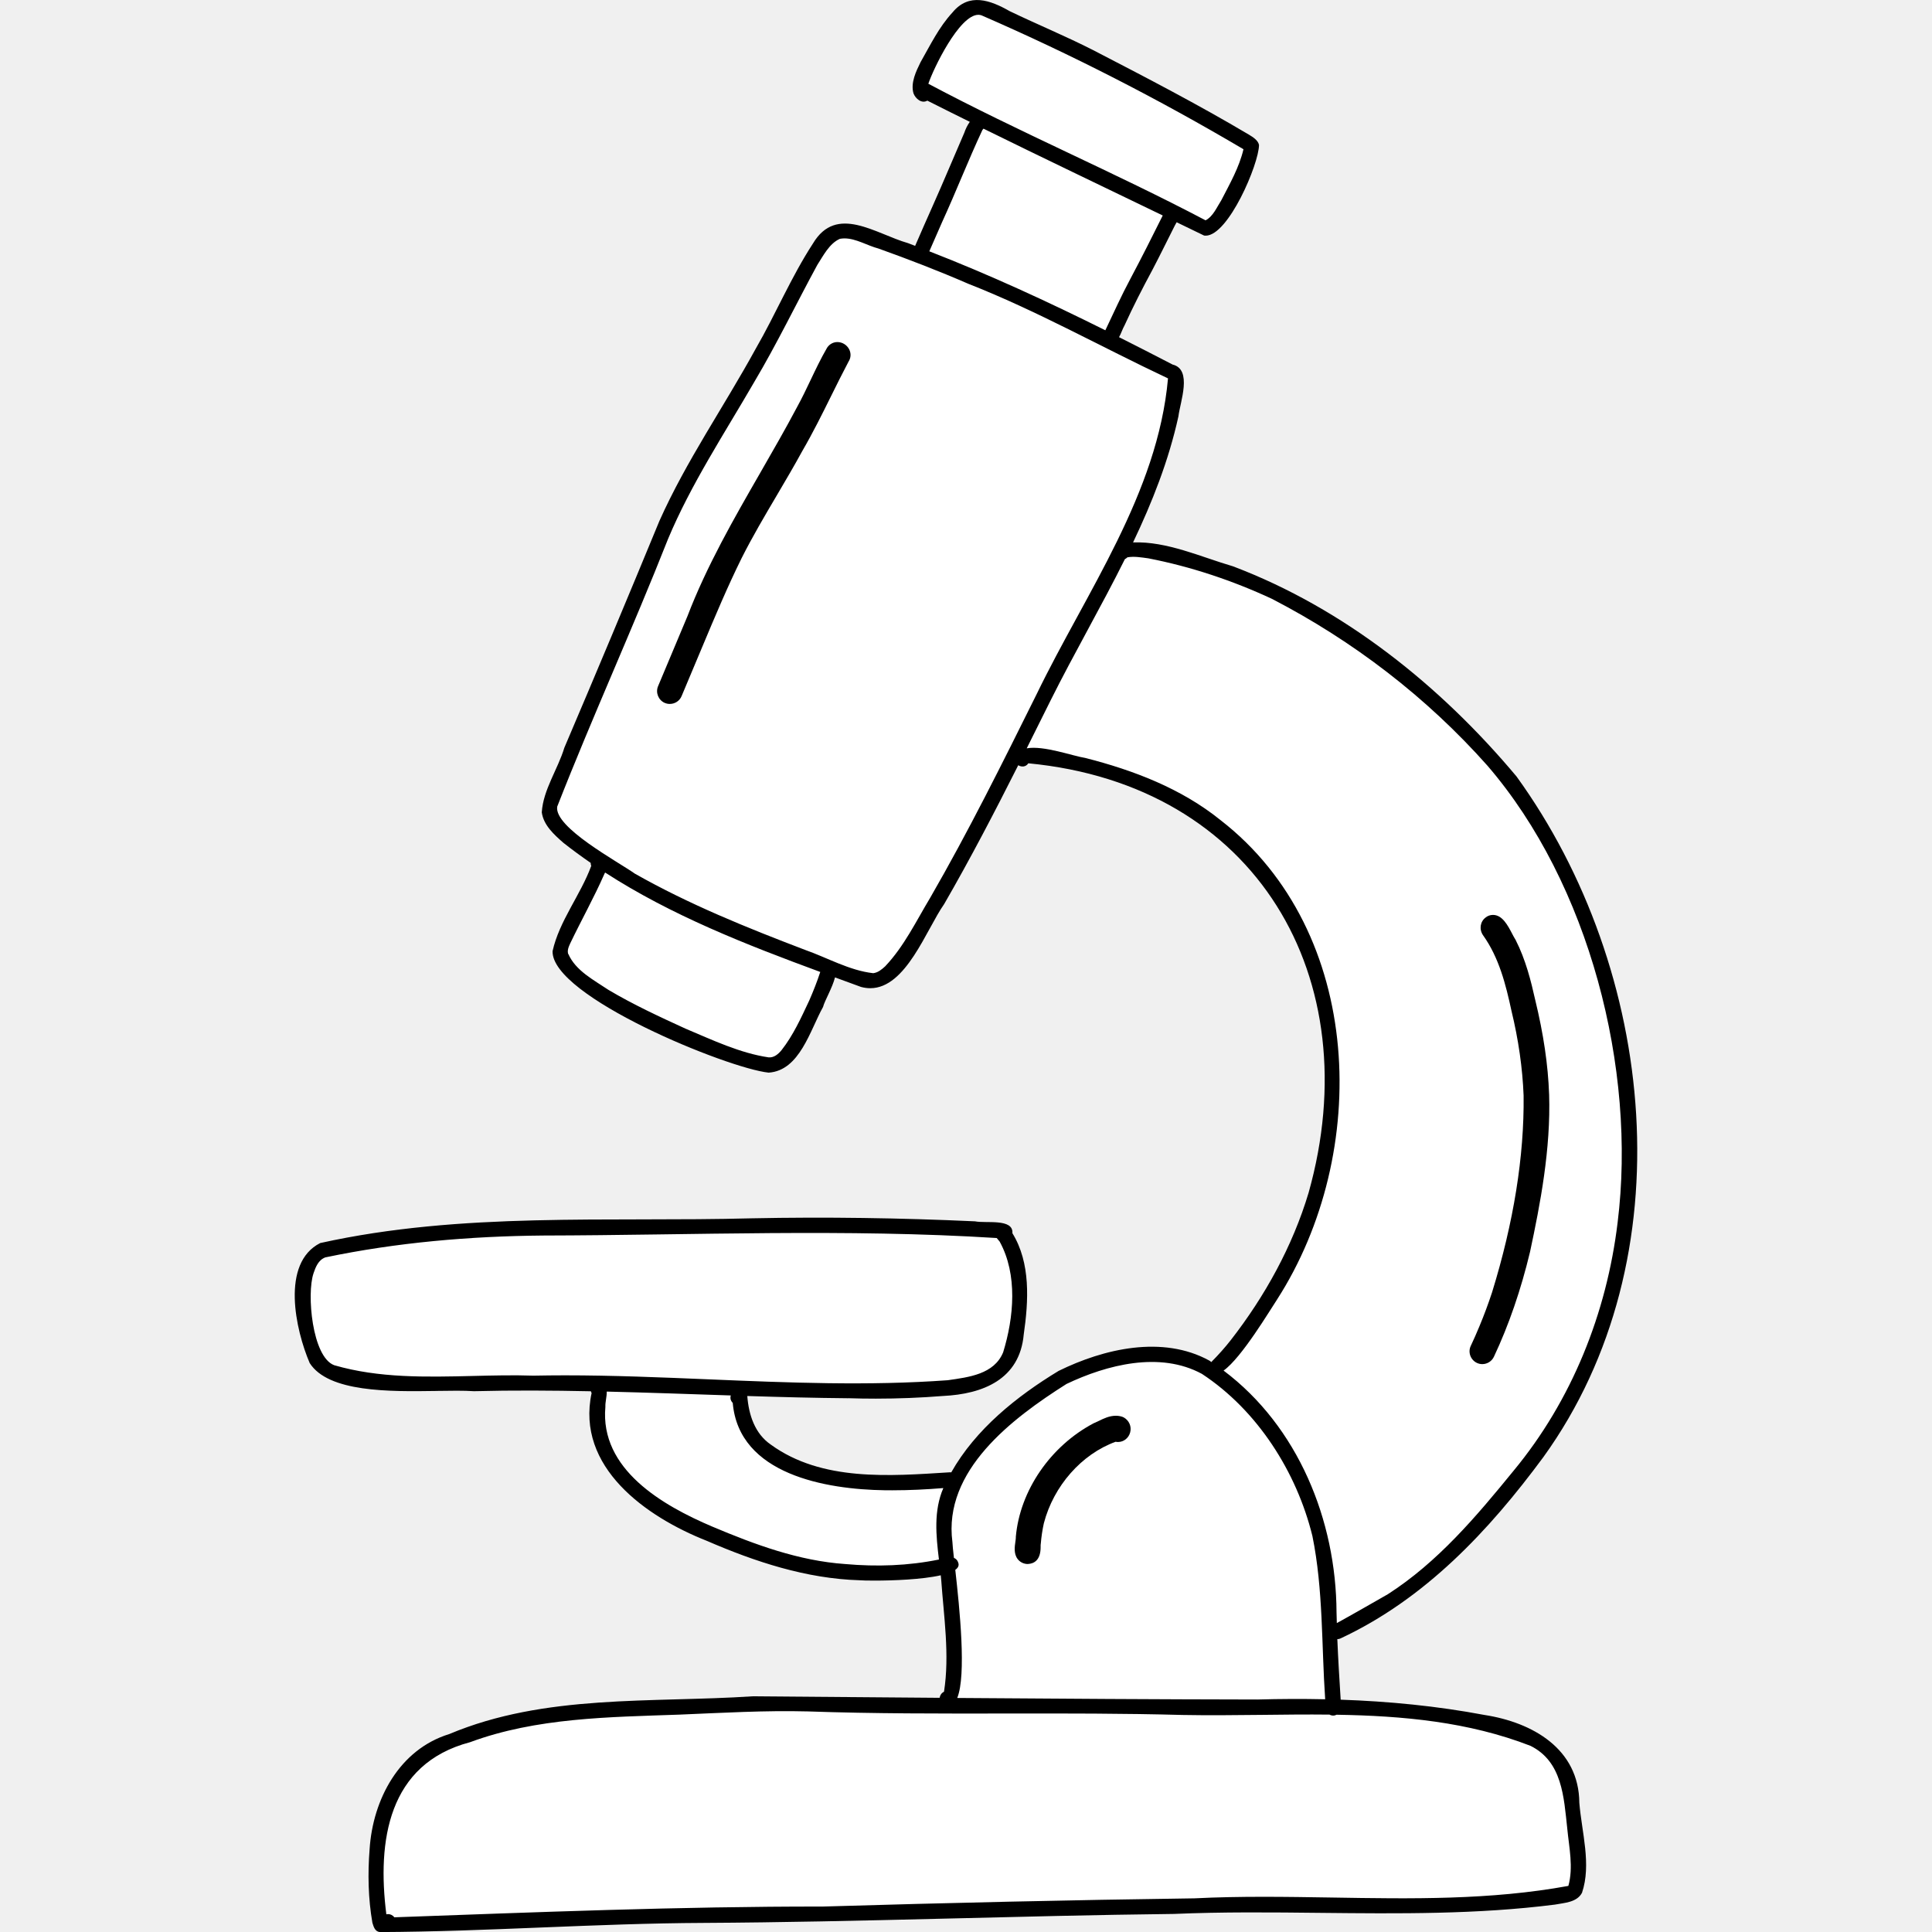
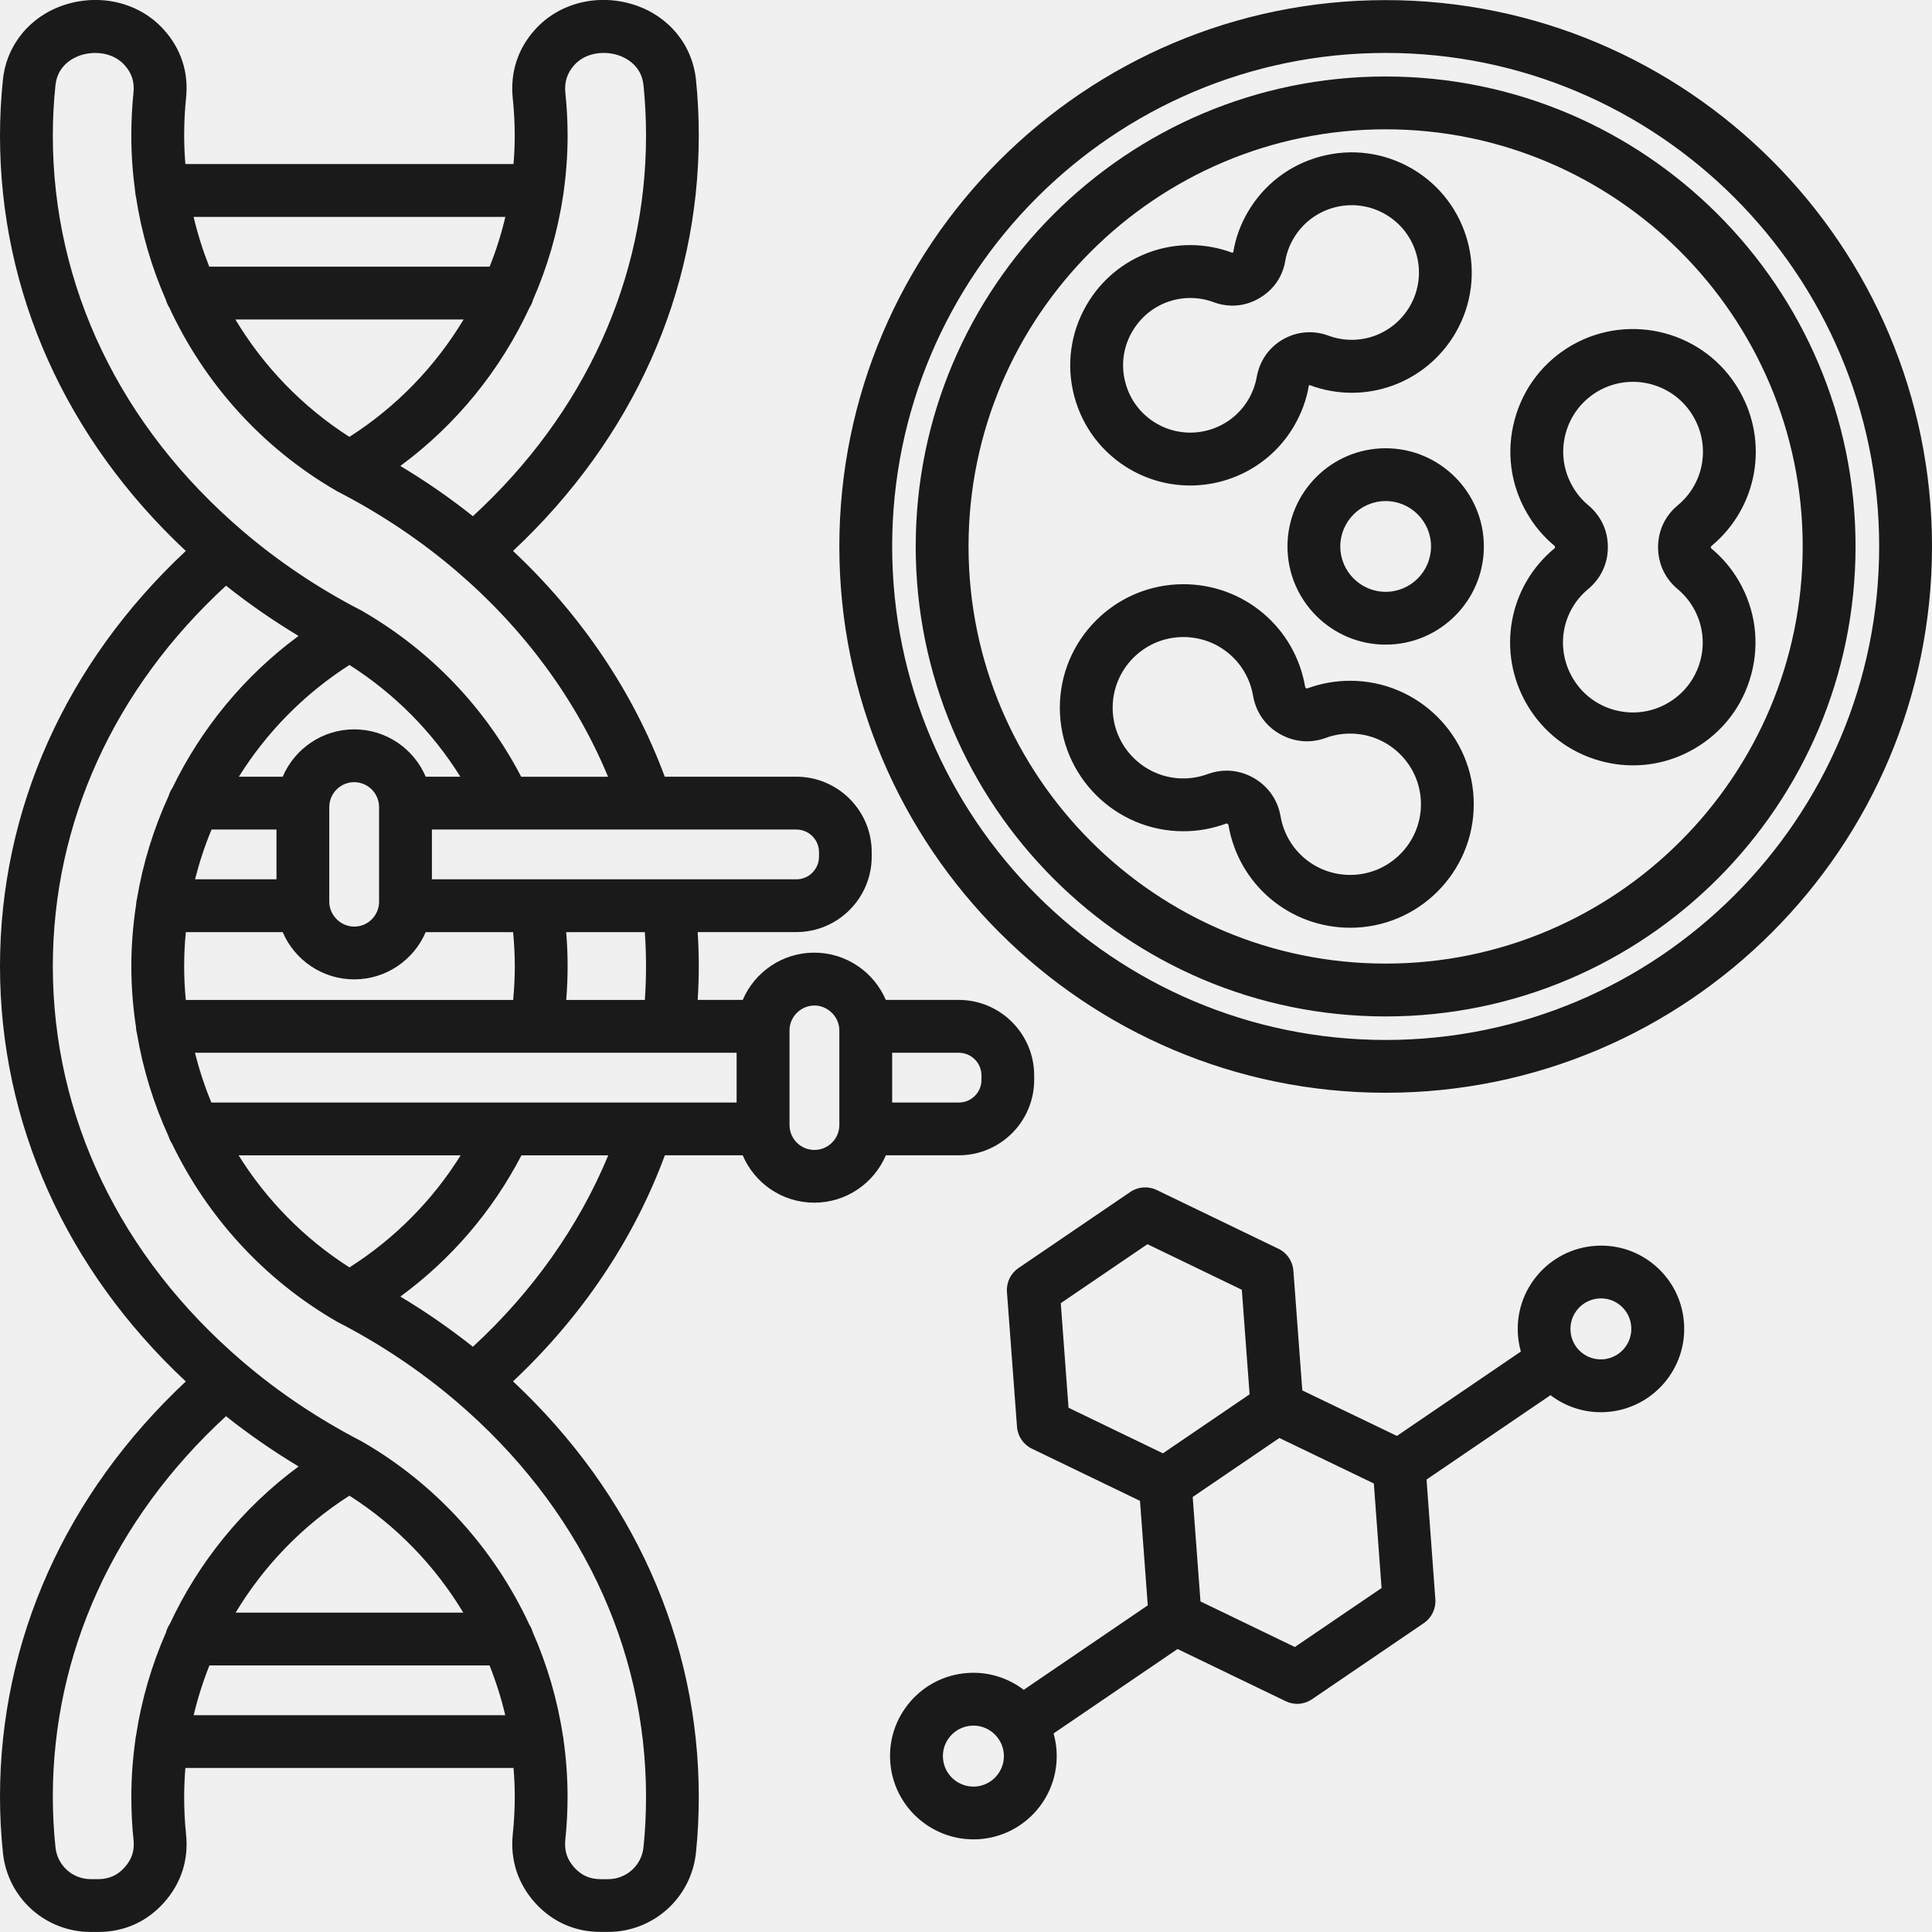
<svg xmlns="http://www.w3.org/2000/svg" width="480" zoomAndPan="magnify" viewBox="0 0 360 360" height="480" preserveAspectRatio="xMidYMid meet" version="1.0">
-   <defs>
-     <clipPath id="e8700cd9f6">
-       <path d="M 54.898 0 L 305.398 0 L 305.398 360 L 54.898 360 Z M 54.898 0 " clip-rule="nonzero" />
-     </clipPath>
-   </defs>
-   <path fill="#ffffff" d="M 114.68 162.348 C 115.812 163.059 116.793 163.668 117.375 164.082 C 117.418 164.113 117.465 164.145 117.512 164.172 C 128.129 170.191 139.531 174.703 149.43 178.477 C 150.734 178.93 152.016 179.473 153.371 180.047 C 156.281 181.277 159.289 182.551 162.539 182.914 C 162.598 182.922 162.656 182.926 162.715 182.926 C 162.781 182.926 162.848 182.922 162.91 182.914 C 164.344 182.734 165.34 181.836 165.996 181.242 C 166.023 181.215 166.055 181.184 166.082 181.156 C 168.918 178.164 170.926 174.648 172.863 171.246 C 173.461 170.191 174.062 169.141 174.699 168.078 C 180.043 158.82 185 149.223 189.77 139.711 C 189.812 139.949 189.895 140.176 190.043 140.375 C 190.348 140.781 190.82 141.016 191.316 141.016 C 191.41 141.016 191.5 141.008 191.594 140.992 C 191.871 140.941 192.195 140.918 192.559 140.918 C 194.461 140.918 197 141.582 199.035 142.113 C 200.156 142.406 201.125 142.66 201.891 142.781 C 212.449 145.473 220.25 149.062 226.469 154.086 C 253.75 175.242 252.988 215.809 236.652 241.234 C 236.445 241.547 236.133 242.043 235.734 242.668 C 233.918 245.539 229.656 252.262 227.078 254.09 C 226.668 254.383 226.418 254.855 226.414 255.363 C 226.406 255.871 226.645 256.352 227.047 256.652 C 239.75 266.191 247.379 282.562 247.453 300.477 C 247.465 301.148 247.477 301.82 247.5 302.496 C 247.516 303.047 247.82 303.551 248.301 303.824 C 248.543 303.965 248.816 304.035 249.086 304.035 C 249.359 304.035 249.613 303.969 249.852 303.84 C 252.043 302.633 254.184 301.41 256.328 300.18 C 257.336 299.602 258.348 299.023 259.438 298.402 C 268.723 292.449 275.719 284.312 283.246 275.074 C 294.012 262.074 300.844 245.797 302.992 228 C 306.758 197.809 296.863 163.098 278.352 141.613 C 266.977 128.809 253.305 118.23 237.656 110.137 C 230.004 106.578 222.141 104.004 214.184 102.465 L 213.727 102.402 C 212.902 102.285 212.051 102.168 211.18 102.168 C 210.684 102.168 210.23 102.207 209.801 102.285 C 209.5 102.336 209.223 102.477 209.004 102.68 C 214.035 92.574 218.207 82.039 219.223 70.645 C 219.281 69.977 218.922 69.348 218.316 69.066 C 214.059 67.062 209.754 64.902 205.594 62.812 C 197.66 58.832 189.453 54.711 181.07 51.418 C 175.941 49.191 170.434 47.031 164.23 44.812 C 164.184 44.797 164.141 44.781 164.094 44.77 C 163.43 44.602 162.727 44.316 161.98 44.016 C 160.594 43.461 159.023 42.828 157.355 42.828 C 157.012 42.828 156.645 42.863 156.23 42.934 C 156.102 42.953 155.977 42.992 155.859 43.043 C 153.75 43.969 152.492 46.02 151.484 47.668 C 151.309 47.961 151.137 48.238 150.965 48.5 C 150.945 48.531 150.922 48.57 150.902 48.605 C 149.449 51.27 148.031 54.004 146.656 56.645 C 144.293 61.184 141.848 65.883 139.191 70.352 C 137.848 72.676 136.465 74.984 135.082 77.297 C 130.773 84.488 126.324 91.926 123.008 99.828 C 119.793 107.977 116.309 116.188 112.938 124.125 C 109.391 132.477 105.723 141.109 102.355 149.707 C 102.316 149.809 102.289 149.914 102.27 150.02 C 101.613 153.848 107.504 157.867 114.676 162.348 Z M 114.68 162.348 " fill-opacity="1" fill-rule="nonzero" />
-   <path fill="#ffffff" d="M 177.059 276.359 C 176.758 275.941 176.281 275.695 175.77 275.695 C 175.727 275.695 175.684 275.695 175.641 275.703 C 172.285 275.973 169.219 276.105 166.27 276.105 C 165.816 276.105 165.363 276.105 164.906 276.098 C 155.363 275.965 139.195 273.859 138.113 261.27 C 138.086 260.934 137.941 260.605 137.719 260.352 C 137.809 259.922 137.715 259.469 137.457 259.105 C 137.172 258.703 136.711 258.457 136.215 258.441 L 130.621 258.25 C 124.879 258.051 118.941 257.848 113.094 257.707 C 113.082 257.707 113.07 257.707 113.055 257.707 C 112.629 257.707 112.223 257.875 111.926 258.18 C 111.617 258.492 111.453 258.918 111.469 259.359 C 111.48 259.664 111.422 260.055 111.359 260.465 C 111.285 260.953 111.199 261.504 111.211 262.086 C 110.379 271.793 117.219 279.59 132.117 285.93 C 141.215 289.762 148.988 292.434 157.324 293.012 C 159.449 293.203 161.559 293.301 163.586 293.301 C 167.633 293.301 171.566 292.914 175.273 292.156 C 176.082 291.988 176.629 291.23 176.531 290.41 C 176.051 286.418 175.504 281.895 177.223 277.914 C 177.445 277.402 177.383 276.812 177.055 276.359 Z M 177.059 276.359 " fill-opacity="1" fill-rule="nonzero" />
-   <path fill="#ffffff" d="M 71.066 357.988 C 71.336 358.184 71.664 358.285 71.992 358.285 C 72.074 358.285 72.156 358.277 72.238 358.266 C 72.539 358.637 72.988 358.852 73.469 358.852 C 73.488 358.852 81.422 358.566 81.422 358.566 C 104.652 357.723 128.672 356.844 152.219 356.844 L 153.316 356.844 C 178.023 356.109 200.688 355.613 222.664 355.316 C 226.469 355.121 230.652 355.027 235.453 355.027 C 239.684 355.027 243.996 355.098 248.164 355.168 C 252.383 355.238 256.746 355.312 261.039 355.312 C 269.762 355.312 281.227 355.047 292.527 352.977 C 293.125 352.867 293.605 352.426 293.77 351.84 C 294.617 348.797 294.238 345.742 293.867 342.785 C 293.773 342.051 293.684 341.32 293.613 340.578 L 293.484 339.383 C 292.887 333.59 292.203 327.023 285.891 323.891 C 285.848 323.871 285.801 323.852 285.758 323.836 C 273.188 318.949 260.18 318.105 249.109 317.922 L 249.086 317.922 C 248.855 317.922 248.629 317.973 248.426 318.066 C 248.215 317.965 247.984 317.91 247.746 317.906 C 246.508 317.895 245.27 317.887 244.031 317.887 C 241.051 317.887 238.066 317.922 235.094 317.957 L 233.98 317.969 C 231.293 317.996 228.617 318.023 225.953 318.023 C 224.094 318.023 222.246 318.008 220.418 317.973 C 211.543 317.73 202.715 317.699 194.5 317.699 L 180.184 317.711 C 170.766 317.711 160.66 317.66 150.578 317.312 C 149.207 317.277 147.844 317.262 146.477 317.262 C 141.199 317.262 135.871 317.5 130.719 317.727 C 129.312 317.789 127.906 317.852 126.504 317.91 L 123.363 318.02 C 111.25 318.422 98.723 318.84 87.098 323.125 C 73.645 326.707 68.031 338.07 70.41 356.898 C 70.465 357.336 70.703 357.73 71.059 357.984 Z M 71.066 357.988 " fill-opacity="1" fill-rule="nonzero" />
-   <path fill="#ffffff" d="M 61.719 255.875 C 61.754 255.887 61.793 255.902 61.828 255.91 C 68.449 257.836 75.09 258.098 80.715 258.098 C 83.172 258.098 85.664 258.039 88.145 257.98 C 90.609 257.914 93.02 257.855 95.426 257.855 C 96.73 257.855 98.031 257.875 99.414 257.918 C 101.348 257.879 103.293 257.859 105.234 257.859 C 114.039 257.859 123.023 258.234 131.707 258.594 L 131.984 258.605 C 140.828 258.977 149.969 259.359 158.977 259.359 C 165.438 259.359 171.234 259.164 176.711 258.766 C 176.75 258.762 177.199 258.699 177.199 258.699 C 181.305 258.113 186.414 257.387 188.387 252.582 C 188.406 252.539 188.418 252.492 188.434 252.449 C 189.941 247.555 191.852 238.199 187.664 230.582 C 187.621 230.512 187.578 230.441 187.527 230.375 C 187.363 230.164 187.191 229.961 187.09 229.855 C 187.055 229.816 187.023 229.781 186.988 229.734 C 186.711 229.363 186.281 229.133 185.816 229.102 C 175.527 228.457 164.449 228.152 150.957 228.152 C 142.324 228.152 133.555 228.277 125.07 228.395 C 117.25 228.504 109.16 228.617 101.207 228.633 C 86.27 228.766 72.887 230.109 60.289 232.742 C 60.203 232.762 60.121 232.785 60.043 232.816 C 58 233.602 57.344 235.508 56.906 236.773 C 55.438 241.074 56.445 253.91 61.715 255.875 Z M 61.719 255.875 " fill-opacity="1" fill-rule="nonzero" />
-   <path fill="#ffffff" d="M 224.824 254.672 C 224.785 254.648 224.75 254.625 224.711 254.605 C 221.766 253.008 218.375 252.195 214.629 252.195 C 208.301 252.195 202.105 254.516 198.023 256.461 C 197.965 256.488 197.91 256.52 197.855 256.551 C 186.684 263.625 174.102 273.531 175.883 287.461 C 175.898 287.945 175.98 288.781 176.168 290.441 C 176.219 290.875 176.438 291.258 176.77 291.516 C 176.504 291.844 176.371 292.27 176.422 292.699 C 177.008 297.891 178.566 311.691 176.906 315.793 C 176.707 316.281 176.766 316.836 177.059 317.273 C 177.348 317.707 177.84 317.973 178.367 317.977 C 200.297 318.152 218.074 318.246 234.309 318.273 C 234.324 318.273 234.34 318.273 234.355 318.273 C 236.93 318.195 239.48 318.156 241.934 318.156 C 243.586 318.156 245.234 318.176 246.887 318.211 C 246.898 318.211 246.91 318.211 246.922 318.211 C 247.355 318.211 247.77 318.031 248.07 317.719 C 248.379 317.398 248.535 316.961 248.504 316.512 C 248.297 313.457 248.184 310.328 248.07 307.297 C 247.809 300.258 247.543 292.98 246.086 285.832 C 242.93 272.992 234.98 261.344 224.824 254.672 Z M 224.824 254.672 " fill-opacity="1" fill-rule="nonzero" />
-   <path fill="#ffffff" d="M 104.574 178.684 C 105.961 181.566 108.695 183.32 111.121 184.879 C 111.59 185.18 112.055 185.477 112.578 185.828 C 117.078 188.5 121.805 190.711 127.113 193.137 C 127.836 193.441 128.562 193.754 129.293 194.066 C 133.684 195.949 138.227 197.898 143.008 198.598 C 143.047 198.602 143.086 198.605 143.121 198.609 C 143.211 198.613 143.297 198.617 143.387 198.617 C 144.641 198.617 145.809 197.969 146.879 196.664 C 149.035 193.926 150.504 190.785 151.926 187.746 L 152.227 187.109 C 153.113 185.074 153.809 183.277 154.355 181.609 C 154.621 180.801 154.195 179.922 153.398 179.629 C 139.988 174.688 125.871 169.203 113.617 161.273 C 113.355 161.105 113.059 161.02 112.754 161.02 C 112.613 161.02 112.473 161.039 112.336 161.074 C 111.898 161.195 111.535 161.492 111.332 161.895 C 111.312 161.938 111.289 161.98 111.266 162.02 C 111.23 162.078 111.195 162.145 111.168 162.207 C 110.02 164.82 108.688 167.43 107.398 169.953 C 106.543 171.621 105.656 173.352 104.793 175.156 C 104.473 175.871 103.93 177.07 104.414 178.363 C 104.457 178.48 104.512 178.586 104.574 178.684 Z M 104.574 178.684 " fill-opacity="1" fill-rule="nonzero" />
-   <path fill="#ffffff" d="M 172.242 17.008 C 175.746 18.871 179.312 20.672 182.891 22.441 C 182.547 22.523 182.238 22.723 182.012 23.023 C 181.852 23.168 181.723 23.344 181.629 23.539 C 180.211 26.57 178.883 29.688 177.602 32.707 C 176.48 35.352 175.32 38.082 174.098 40.754 C 173.703 41.656 172.113 45.27 171.715 46.176 C 171.543 46.574 171.539 47.023 171.707 47.422 C 171.871 47.82 172.191 48.133 172.598 48.289 C 182.551 52.16 192.93 56.82 205.262 62.961 C 205.484 63.074 205.727 63.129 205.969 63.129 C 206.145 63.129 206.316 63.098 206.488 63.039 C 206.891 62.902 207.219 62.605 207.402 62.219 L 208.426 60.051 C 209.57 57.621 210.75 55.109 212.035 52.711 C 214.176 48.688 216.211 44.633 218.094 40.848 C 218.281 40.469 218.312 40.031 218.172 39.629 C 218.152 39.562 218.102 39.516 218.074 39.457 C 220.031 40.441 221.977 41.441 223.902 42.457 C 224.133 42.578 224.387 42.637 224.641 42.637 C 224.898 42.637 225.145 42.578 225.375 42.461 C 226.879 41.676 227.715 40.227 228.383 39.059 C 228.559 38.754 228.73 38.457 228.906 38.18 C 228.934 38.137 228.961 38.094 228.984 38.047 L 229.641 36.789 C 231.059 34.078 232.527 31.273 233.254 28.168 C 233.414 27.492 233.113 26.793 232.516 26.438 C 216.605 17.039 200.121 8.617 183.438 1.367 C 183.078 1.234 182.691 1.168 182.312 1.168 C 176.824 1.168 171.531 14.969 171.484 15.109 C 171.242 15.84 171.566 16.641 172.246 17.004 Z M 172.242 17.008 " fill-opacity="1" fill-rule="nonzero" />
-   <path fill="#000000" d="M 288.652 203.898 C 288.461 198.445 287.613 192.684 286.062 186.305 C 285.289 182.848 284.305 178.848 282.398 175.109 C 282.363 175.035 282.309 174.945 282.262 174.883 C 282.184 174.773 281.973 174.375 281.82 174.086 C 280.938 172.395 279.938 170.48 278.191 170.48 C 277.688 170.48 277.203 170.656 276.859 170.938 C 275.812 171.695 275.578 173.141 276.336 174.258 C 279.328 178.441 280.59 183.48 281.633 188.324 C 282.938 193.691 283.703 199.02 283.902 204.16 C 284.031 215.438 282.051 227.777 278.02 240.82 C 277.305 242.988 276.539 245.047 275.672 247.125 C 275.148 248.395 274.602 249.633 274.043 250.816 C 273.777 251.391 273.758 252.039 273.984 252.641 C 274.215 253.238 274.676 253.73 275.242 253.977 C 275.547 254.113 275.871 254.184 276.203 254.184 C 277.137 254.184 277.992 253.633 278.375 252.797 C 281.148 246.902 283.406 240.34 285.102 233.254 C 286.996 224.395 288.988 214.09 288.656 203.898 Z M 288.652 203.898 " fill-opacity="1" fill-rule="nonzero" />
-   <path fill="#000000" d="M 191.27 291.418 C 191.332 291.426 191.398 291.43 191.461 291.43 C 191.488 291.43 191.52 291.43 191.547 291.426 C 192.633 291.367 193.926 290.766 193.906 288.223 C 193.906 288.059 193.895 287.902 193.918 287.777 C 193.93 287.715 193.938 287.656 193.941 287.594 C 194.039 286.371 194.238 285.055 194.504 283.844 C 196.328 276.859 201.547 270.953 207.879 268.652 C 208.027 268.684 208.18 268.695 208.332 268.695 C 209.383 268.695 210.312 267.961 210.59 266.91 C 210.883 265.809 210.402 264.688 209.398 264.117 C 209.305 264.062 209.203 264.02 209.102 263.988 C 208.723 263.867 208.324 263.805 207.918 263.805 C 206.715 263.805 205.668 264.312 204.746 264.766 C 204.465 264.902 204.188 265.035 203.926 265.141 C 203.871 265.164 203.824 265.184 203.773 265.211 C 195.738 269.453 190.051 277.746 189.285 286.348 C 189.277 286.406 189.281 286.535 189.281 286.598 C 189.285 286.703 189.238 287.023 189.207 287.238 C 189.066 288.203 188.871 289.52 189.625 290.508 C 190.02 291.023 190.59 291.34 191.27 291.422 Z M 191.27 291.418 " fill-opacity="1" fill-rule="nonzero" />
-   <path fill="#000000" d="M 123.863 130.973 C 124.16 131.102 124.477 131.168 124.801 131.168 C 125.77 131.168 126.633 130.602 127.004 129.715 C 127.637 128.199 128.273 126.688 128.91 125.176 L 130.902 120.43 C 133.191 114.969 135.555 109.324 138.211 103.961 C 140.215 99.984 142.531 96.062 144.77 92.266 C 146.363 89.559 148.016 86.762 149.531 83.98 C 151.477 80.633 153.215 77.125 154.895 73.734 C 155.934 71.641 157.004 69.477 158.113 67.383 C 158.562 66.688 158.609 65.848 158.238 65.105 C 157.82 64.277 156.953 63.738 156.039 63.738 C 155.309 63.738 154.641 64.082 154.195 64.68 C 154.16 64.727 154.129 64.777 154.098 64.828 C 152.961 66.789 151.984 68.836 151.039 70.824 C 150.266 72.449 149.465 74.133 148.582 75.738 C 146.383 79.895 143.984 84.062 141.664 88.098 C 136.758 96.625 131.684 105.445 128.09 114.836 C 126.262 119.172 124.434 123.516 122.621 127.863 C 122.121 129.055 122.676 130.449 123.863 130.977 Z M 123.863 130.973 " fill-opacity="1" fill-rule="nonzero" />
-   <g clip-path="url(#e8700cd9f6)">
-     <path fill="#000000" d="M 81.25 259.18 C 83.969 259.141 86.434 259.098 88.312 259.23 C 95.582 259.043 102.844 259.094 110.102 259.242 C 110.133 259.352 110.176 259.461 110.238 259.57 C 107.281 273.379 120.371 282.645 131.703 287.113 C 140.719 291.02 150.23 294.16 160.156 294.457 C 160.605 294.496 161.613 294.523 162.938 294.523 C 166.328 294.523 171.797 294.328 175.297 293.531 C 175.328 293.824 175.359 294.113 175.383 294.402 C 175.855 301.129 176.98 308.371 175.902 315.23 C 175.441 315.449 175.152 315.891 175.09 316.363 C 163.473 316.273 151.855 316.176 140.238 316.082 C 121.332 317.324 101.547 315.617 83.715 323.117 C 74.402 325.98 69.469 335.297 68.871 344.566 C 68.508 349.121 68.605 353.766 69.391 358.281 C 69.617 358.996 69.832 359.871 70.742 360.012 C 90.867 359.926 110.98 358.391 131.133 358.305 C 160.289 358.148 189.547 356.965 218.734 356.633 C 227.801 356.242 236.914 356.336 246.027 356.434 C 260.633 356.582 275.25 356.738 289.738 354.895 C 291.52 354.555 293.82 354.496 294.781 352.699 C 296.57 347.418 294.734 341.414 294.285 335.934 C 294.219 325.852 285.543 320.938 276.617 319.559 C 267.762 317.891 258.801 317.02 249.816 316.711 C 249.578 312.949 249.344 309.184 249.191 305.418 C 249.207 305.418 249.219 305.426 249.234 305.426 C 249.434 305.426 249.625 305.379 249.812 305.285 C 265.523 297.945 277.43 285.27 287.594 271.496 C 314.328 234.434 308.613 180.641 282.586 144.688 C 268.457 127.809 250.457 113.367 229.754 105.527 C 223.789 103.785 217.43 100.832 211.129 101.074 C 214.711 93.555 217.77 85.82 219.582 77.582 C 219.891 74.926 222.246 68.848 218.5 67.93 C 215.188 66.211 211.855 64.508 208.516 62.828 C 208.914 62.129 209.188 61.234 209.527 60.66 C 211.133 57.133 212.898 53.688 214.742 50.27 C 216.168 47.555 217.508 44.789 218.898 42.051 C 219.004 41.859 219.125 41.641 219.25 41.414 C 220.953 42.238 222.664 43.059 224.363 43.891 C 224.465 43.906 224.559 43.914 224.656 43.914 C 228.902 43.914 234.582 30.535 234.598 27.008 C 234.414 26.121 233.453 25.543 232.742 25.105 C 223.32 19.508 213.52 14.426 203.73 9.359 C 198.609 6.746 193.309 4.566 188.129 2.074 C 184.543 0.031 180.562 -1.426 177.48 2.324 C 174.949 5.062 173.379 8.352 171.531 11.586 C 170.695 13.293 169.66 15.406 170.207 17.371 C 170.555 18.359 171.746 19.383 172.789 18.75 C 175.414 20.086 178.066 21.391 180.711 22.703 C 180.246 23.332 179.887 24.133 179.688 24.727 C 177.711 29.262 175.828 33.824 173.809 38.336 C 172.707 40.824 171.594 43.312 170.523 45.812 C 170.078 45.648 169.645 45.469 169.199 45.305 C 163.145 43.582 155.879 38.004 151.484 45.371 C 147.41 51.625 144.52 58.578 140.789 65.031 C 134.902 75.777 127.875 85.867 122.871 97.07 C 117.055 111.184 111.137 125.297 105.156 139.332 C 103.934 143.371 101.215 147.145 100.953 151.367 C 101.285 153.777 103.254 155.531 104.984 157.047 C 106.641 158.359 108.34 159.594 110.066 160.789 C 110.066 160.969 110.086 161.156 110.168 161.352 C 108.176 166.781 104.207 171.609 102.965 177.23 C 102.719 185.684 135.566 199.074 143.223 199.871 C 149.02 199.496 150.945 191.957 153.363 187.633 C 153.652 186.484 155.109 184.051 155.59 182.125 C 157.211 182.719 158.828 183.309 160.441 183.902 C 161.031 184.062 161.609 184.137 162.164 184.137 C 168.828 184.137 172.594 173.207 175.938 168.449 C 180.824 159.984 185.336 151.316 189.734 142.59 C 190.328 142.953 191.141 142.949 191.613 142.23 C 234.105 146.273 255.086 182.266 243.836 222.258 C 240.855 232.199 235.715 241.523 229.324 249.727 C 228.262 251.086 227.07 252.418 225.805 253.699 C 225.773 253.73 225.766 253.773 225.738 253.805 C 225.598 253.715 225.473 253.613 225.332 253.52 C 216.648 248.758 205.703 251.293 197.254 255.449 C 189.461 260.172 181.793 266.309 177.25 274.359 C 177.148 274.34 177.043 274.332 176.938 274.344 C 165.82 275.043 153.145 276.086 143.648 269.195 C 140.641 267.145 139.512 263.609 139.246 260.125 C 145.527 260.324 151.812 260.488 158.105 260.543 L 158.074 260.535 C 159.777 260.594 161.477 260.617 163.188 260.617 C 167.359 260.617 171.535 260.453 175.691 260.121 C 183.168 259.766 190.004 257.023 190.758 248.664 C 191.656 242.43 192.074 235.344 188.645 229.789 C 188.852 226.984 183.688 228 181.691 227.578 C 167.824 226.941 153.934 226.734 140.059 227.016 C 113.254 227.727 86.027 225.777 59.668 231.625 C 52.285 235.367 55.062 247.82 57.707 253.984 C 61.184 259.441 72.555 259.316 81.25 259.184 Z M 285.188 325.312 C 291.117 328.258 291.395 334.863 292.039 340.746 C 292.375 344.262 293.207 347.945 292.242 351.41 C 277.742 354.066 262.961 353.824 248.191 353.578 C 239.637 353.441 231.074 353.301 222.586 353.727 C 199.516 354.039 176.359 354.57 153.27 355.258 C 126.715 355.23 100.055 356.309 73.469 357.262 C 73.203 356.883 72.762 356.664 72.309 356.664 C 72.195 356.664 72.094 356.68 71.988 356.703 C 70.258 343.031 72.293 328.668 87.582 324.637 C 99.977 320.051 113.488 319.961 126.566 319.496 C 134.562 319.164 142.504 318.691 150.535 318.898 C 162.895 319.328 175.242 319.305 187.59 319.289 C 198.508 319.273 209.434 319.262 220.371 319.559 C 225.23 319.652 230.156 319.594 235.105 319.543 C 239.305 319.492 243.52 319.445 247.727 319.492 C 247.891 319.582 248.07 319.645 248.27 319.664 C 248.324 319.672 248.375 319.672 248.426 319.672 C 248.672 319.672 248.871 319.605 249.047 319.516 C 261.391 319.715 273.641 320.828 285.188 325.312 Z M 182.305 2.758 C 182.504 2.758 182.703 2.793 182.891 2.859 C 199.664 10.152 215.926 18.488 231.703 27.809 C 230.914 31.18 229.152 34.25 227.57 37.32 C 226.738 38.605 226.059 40.316 224.641 41.055 C 207.652 32.105 189.922 24.621 172.984 15.605 C 173.871 12.914 178.73 2.758 182.305 2.758 Z M 175.547 41.387 C 178.152 35.707 180.414 29.871 183.062 24.211 C 183.141 24.141 183.195 24.055 183.258 23.973 C 194.355 29.441 205.543 34.773 216.66 40.152 C 214.691 44.109 212.703 48.059 210.625 51.965 C 208.949 55.098 207.488 58.332 205.965 61.543 C 195.234 56.199 184.34 51.172 173.164 46.828 C 173.953 45.012 174.754 43.199 175.547 41.387 Z M 156.645 44.434 C 156.609 44.457 156.594 44.457 156.578 44.465 C 156.559 44.48 156.527 44.484 156.504 44.492 C 156.551 44.473 156.594 44.457 156.645 44.434 Z M 150.77 186.473 C 149.289 189.625 147.812 192.906 145.629 195.68 C 145.043 196.391 144.246 197.102 143.242 197.027 C 137.887 196.242 132.746 193.781 127.73 191.672 C 122.879 189.453 117.992 187.188 113.391 184.457 C 110.66 182.617 107.25 180.887 105.883 177.723 C 105.902 177.832 105.91 177.84 105.91 177.844 C 105.918 177.867 105.918 177.883 105.926 177.898 C 105.609 177.172 105.973 176.406 106.262 175.762 C 108.332 171.441 110.691 167.242 112.621 162.84 C 112.668 162.762 112.711 162.668 112.754 162.582 C 125.105 170.574 139.016 176.016 152.844 181.109 C 152.25 182.93 151.539 184.719 150.773 186.473 Z M 173.328 167.285 C 170.703 171.645 168.492 176.309 164.934 180.066 C 164.293 180.645 163.617 181.227 162.715 181.34 C 158.27 180.844 154.164 178.449 149.957 176.977 C 139.145 172.855 128.391 168.516 118.293 162.789 C 115.227 160.602 103.176 154.16 103.832 150.293 C 110.395 133.539 117.879 117.156 124.484 100.418 C 128.781 90.168 134.996 80.766 140.562 71.148 C 144.777 64.059 148.352 56.609 152.293 49.367 C 153.352 47.742 154.512 45.375 156.496 44.504 C 156.785 44.449 157.07 44.422 157.352 44.422 C 159.504 44.422 161.621 45.773 163.691 46.312 C 169.34 48.332 174.934 50.492 180.438 52.883 C 193.223 57.902 205.266 64.688 217.641 70.508 C 215.723 91.984 202.383 110.336 193.18 129.312 C 186.824 142.109 180.473 154.91 173.328 167.285 Z M 237.977 242.121 C 255.438 214.934 254.262 173.633 227.445 152.832 C 220.152 146.938 211.23 143.523 202.215 141.23 C 199.895 140.875 194.496 138.875 191.316 139.441 C 192.812 136.449 194.301 133.457 195.789 130.461 C 200.199 121.637 205.199 113.039 209.602 104.195 C 209.762 104.109 209.918 104 210.082 103.848 C 211.324 103.625 212.668 103.863 213.977 104.039 C 221.883 105.57 229.68 108.18 236.988 111.578 C 252.113 119.402 265.82 129.898 277.164 142.672 C 296.137 164.691 304.988 199.172 301.418 227.812 C 299.383 244.66 292.902 260.93 282.023 274.066 C 275.121 282.535 267.906 291.094 258.586 297.07 C 255.41 298.875 252.305 300.68 249.098 302.438 C 249.082 301.777 249.055 301.113 249.043 300.449 C 248.973 283.281 241.875 265.809 227.996 255.387 C 231.367 253.004 236.711 244.012 237.977 242.125 Z M 198.703 257.891 C 206.262 254.289 216.137 251.754 223.957 256 C 234.305 262.797 241.609 274.273 244.547 286.211 C 246.582 296.207 246.234 306.484 246.926 316.633 C 242.723 316.543 238.516 316.559 234.312 316.68 C 215.66 316.652 197.016 316.531 178.367 316.391 C 180.098 312.141 178.816 299.77 178.004 292.52 C 178.539 292.141 178.758 291.684 178.543 291.152 C 178.418 290.723 178.117 290.438 177.75 290.285 C 177.59 288.859 177.48 287.805 177.469 287.34 C 175.707 273.996 188.637 264.27 198.703 257.895 Z M 136.535 261.406 C 137.684 274.789 153.961 277.531 164.887 277.688 C 165.344 277.695 165.809 277.695 166.27 277.695 C 169.445 277.695 172.613 277.539 175.777 277.281 C 173.949 281.523 174.414 286.094 174.957 290.594 C 169.223 291.766 163.371 291.961 157.469 291.434 C 148.824 290.836 140.648 287.801 132.738 284.465 C 123.461 280.523 111.746 273.785 112.805 262.137 C 112.766 261.199 113.09 260.227 113.055 259.301 C 120.762 259.488 128.469 259.766 136.176 260.023 C 136.035 260.477 136.102 260.973 136.535 261.41 Z M 58.41 237.285 C 58.82 236.086 59.305 234.801 60.613 234.297 C 73.941 231.508 87.609 230.34 101.219 230.223 C 129.383 230.164 157.602 228.922 185.723 230.688 C 185.781 230.77 185.84 230.836 185.906 230.91 C 186.02 231.027 186.145 231.184 186.27 231.348 C 189.656 237.492 188.926 245.48 186.922 251.984 C 185.242 256.074 180.523 256.621 176.602 257.184 C 161.773 258.262 146.914 257.641 132.055 257.02 C 123.113 256.648 114.172 256.273 105.238 256.273 C 103.285 256.273 101.332 256.297 99.387 256.332 C 95.66 256.207 91.887 256.297 88.109 256.391 C 79.387 256.598 70.617 256.812 62.273 254.387 C 58.152 252.848 57.125 241.066 58.414 237.285 Z M 58.41 237.285 " fill-opacity="1" fill-rule="nonzero" />
-   </g>
+   <path fill="#1a1a1a" d="M 258.199 0.02 C 202.066 0.02 156.398 45.688 156.398 101.82 C 156.398 157.957 202.066 203.621 258.199 203.621 C 314.336 203.621 360 157.957 360 101.82 C 360 45.688 314.336 0.02 258.199 0.02 Z M 258.199 193.781 C 207.488 193.781 166.242 152.523 166.242 101.82 C 166.242 51.117 207.488 9.863 258.199 9.863 C 308.91 9.863 350.156 51.117 350.156 101.82 C 350.156 152.523 308.902 193.781 258.199 193.781 Z M 0 334.809 C 0 338.23 0.184 341.738 0.543 345.207 C 1.395 353.637 8.434 359.992 16.922 359.992 L 18.297 359.992 C 23.109 359.992 27.336 358.113 30.527 354.555 C 33.738 350.969 35.176 346.566 34.668 341.824 C 34.438 339.598 34.316 337.238 34.316 334.801 C 34.316 333.004 34.402 331.215 34.543 329.438 L 95.691 329.438 C 95.84 331.215 95.918 333.004 95.918 334.801 C 95.918 337.105 95.789 339.465 95.543 341.84 C 95.066 346.602 96.496 350.988 99.699 354.562 C 102.914 358.113 107.141 359.984 111.918 359.984 L 113.289 359.984 C 121.758 359.984 128.805 353.633 129.684 345.207 C 130.035 341.801 130.207 338.395 130.207 334.793 C 130.207 305.605 117.961 278.328 95.594 257.395 C 108.387 245.383 118.09 230.969 123.887 215.273 L 138.391 215.273 C 140.598 220.461 145.746 224.102 151.727 224.102 C 157.711 224.102 162.852 220.461 165.066 215.273 L 178.656 215.273 C 186.402 215.273 192.703 208.969 192.703 201.227 L 192.703 200.387 C 192.703 192.633 186.398 186.32 178.656 186.32 L 165.059 186.32 C 162.844 181.148 157.703 177.512 151.727 177.512 C 145.754 177.512 140.605 181.148 138.398 186.32 L 130.008 186.32 C 130.137 184.219 130.207 182.121 130.207 180.043 C 130.207 177.914 130.137 175.793 130 173.68 L 148.383 173.68 C 156.133 173.68 162.43 167.367 162.43 159.613 L 162.43 158.773 C 162.43 151.023 156.125 144.727 148.383 144.727 L 123.867 144.727 C 118.066 129.051 108.379 114.664 95.594 102.66 C 117.953 81.73 130.207 54.449 130.207 25.262 C 130.207 21.711 130.031 18.203 129.684 14.852 C 129.008 8.34 124.621 3 118.223 0.914 C 111.465 -1.289 104.188 0.52 99.695 5.516 C 96.496 9.055 95.059 13.457 95.539 18.262 C 95.785 20.613 95.91 22.973 95.91 25.262 C 95.91 27.039 95.832 28.809 95.684 30.566 L 34.543 30.566 C 34.402 28.812 34.316 27.047 34.316 25.262 C 34.316 22.848 34.438 20.488 34.668 18.27 C 35.176 13.492 33.738 9.082 30.527 5.531 C 26.039 0.527 18.77 -1.281 12.012 0.914 C 5.613 3 1.219 8.34 0.543 14.859 C 0.184 18.34 0 21.848 0 25.27 C 0 54.445 12.25 81.723 34.621 102.66 C 12.25 123.598 0 150.867 0 180.051 C 0 209.215 12.25 236.488 34.621 257.418 C 12.25 278.355 0 305.633 0 334.809 Z M 23.199 347.98 C 21.891 349.441 20.281 350.152 18.297 350.152 L 16.922 350.152 C 13.512 350.152 10.68 347.602 10.336 344.199 C 10.004 341.008 9.844 337.93 9.844 334.801 C 9.844 308.062 21.277 283.039 42.113 263.887 C 46.363 267.266 50.887 270.395 55.641 273.254 C 45.223 280.934 37 291.094 31.633 302.625 C 31.316 303.09 31.074 303.613 30.934 304.176 C 28.258 310.262 26.371 316.707 25.355 323.367 C 25.293 323.633 25.25 323.914 25.227 324.195 C 24.734 327.684 24.473 331.227 24.473 334.809 C 24.473 337.582 24.609 340.289 24.883 342.859 C 25.094 344.848 24.559 346.473 23.199 347.98 Z M 65.109 278.695 C 73.883 284.289 81.094 291.797 86.328 300.492 L 43.906 300.492 C 49.141 291.797 56.352 284.289 65.109 278.695 Z M 36.09 319.605 C 36.84 316.434 37.824 313.34 39.023 310.332 L 91.219 310.332 C 92.418 313.34 93.402 316.434 94.148 319.605 Z M 88.117 250.949 C 83.828 247.547 79.312 244.418 74.605 241.594 C 84.055 234.664 91.738 225.715 97.164 215.281 L 113.34 215.281 C 107.84 228.539 99.234 240.707 88.117 250.949 Z M 44.461 215.281 L 85.836 215.281 C 80.594 223.68 73.559 230.789 65.117 236.164 C 56.656 230.766 49.645 223.586 44.461 215.281 Z M 65.117 123.906 C 73.527 129.262 80.551 136.348 85.785 144.734 L 79.328 144.734 C 77.121 139.547 71.984 135.906 66.012 135.906 C 60.031 135.906 54.887 139.547 52.676 144.734 L 44.504 144.734 C 49.68 136.453 56.684 129.297 65.117 123.906 Z M 95.609 173.688 C 95.805 175.781 95.926 177.902 95.926 180.051 C 95.926 182.148 95.812 184.25 95.621 186.328 L 34.621 186.328 C 34.422 184.25 34.316 182.156 34.316 180.051 C 34.316 177.914 34.422 175.793 34.625 173.688 L 52.676 173.688 C 54.887 178.859 60.031 182.492 66.004 182.492 C 71.973 182.492 77.109 178.859 79.32 173.688 Z M 70.633 150.391 L 70.633 168.031 C 70.633 170.582 68.555 172.66 66.004 172.66 C 63.652 172.66 61.637 170.805 61.383 168.516 C 61.375 168.426 61.375 168.34 61.367 168.25 C 61.363 168.18 61.355 168.109 61.355 168.039 L 61.355 150.398 C 61.355 150.328 61.363 150.258 61.367 150.184 C 61.375 150.086 61.383 149.996 61.383 149.898 C 61.629 147.57 63.609 145.746 65.996 145.746 C 68.555 145.746 70.633 147.832 70.633 150.391 Z M 39.418 154.574 L 51.52 154.574 L 51.52 163.848 L 36.344 163.848 C 37.148 160.676 38.168 157.574 39.418 154.574 Z M 99.969 196.168 C 99.969 196.168 99.977 196.168 99.977 196.168 C 99.984 196.168 99.984 196.168 99.988 196.168 L 124.656 196.168 C 124.66 196.168 124.66 196.168 124.668 196.168 C 124.676 196.168 124.676 196.168 124.684 196.168 L 137.258 196.168 L 137.258 205.441 L 120.512 205.441 C 120.496 205.441 120.492 205.441 120.477 205.441 L 39.387 205.441 C 38.141 202.438 37.129 199.34 36.324 196.168 Z M 182.883 200.395 L 182.883 201.234 C 182.883 203.551 180.992 205.441 178.676 205.441 L 166.242 205.441 L 166.242 196.168 L 178.676 196.168 C 180.992 196.168 182.883 198.07 182.883 200.395 Z M 151.75 187.363 C 154.102 187.363 156.117 189.215 156.371 191.504 C 156.379 191.598 156.379 191.68 156.387 191.773 C 156.391 191.844 156.398 191.914 156.398 191.984 L 156.398 209.625 C 156.398 209.695 156.391 209.766 156.387 209.836 C 156.379 209.934 156.371 210.027 156.371 210.125 C 156.125 212.449 154.145 214.273 151.758 214.273 C 149.367 214.273 147.387 212.457 147.141 210.125 C 147.137 210.027 147.137 209.926 147.129 209.836 C 147.129 209.766 147.113 209.695 147.113 209.625 L 147.113 191.984 C 147.113 191.914 147.121 191.844 147.129 191.773 C 147.137 191.688 147.141 191.598 147.141 191.504 C 147.383 189.215 149.395 187.363 151.75 187.363 Z M 120.379 180.051 C 120.379 182.129 120.301 184.227 120.16 186.328 L 105.508 186.328 C 105.676 184.242 105.766 182.141 105.766 180.051 C 105.766 177.914 105.676 175.785 105.5 173.688 L 120.152 173.688 C 120.301 175.793 120.379 177.922 120.379 180.051 Z M 152.609 158.781 L 152.609 159.617 C 152.609 161.949 150.723 163.848 148.402 163.848 L 80.48 163.848 L 80.48 154.574 L 120.387 154.574 C 120.391 154.574 120.398 154.574 120.398 154.574 C 120.406 154.574 120.414 154.574 120.414 154.574 L 148.395 154.574 C 150.723 154.574 152.609 156.461 152.609 158.781 Z M 107.016 12.117 C 109.176 9.715 112.68 9.469 115.188 10.285 C 116.477 10.707 119.512 12.09 119.906 15.871 C 120.215 18.895 120.379 22.059 120.379 25.27 C 120.379 52.012 108.949 77.043 88.117 96.184 C 83.852 92.789 79.328 89.66 74.594 86.824 C 85.062 79.117 93.297 68.906 98.672 57.312 C 98.961 56.883 99.172 56.402 99.312 55.887 C 102.004 49.758 103.898 43.262 104.906 36.555 C 104.957 36.344 104.984 36.125 105.008 35.91 C 105.5 32.406 105.766 28.848 105.766 25.262 C 105.766 22.637 105.625 19.93 105.344 17.262 C 105.148 15.266 105.688 13.59 107.016 12.117 Z M 65.109 81.406 C 56.324 75.789 49.098 68.254 43.863 59.531 L 86.387 59.531 C 81.137 68.254 73.91 75.789 65.109 81.406 Z M 94.164 40.418 C 93.418 43.586 92.438 46.68 91.246 49.688 L 38.992 49.688 C 37.805 46.68 36.824 43.586 36.078 40.418 Z M 9.844 25.27 C 9.844 22.184 10.004 19.023 10.336 15.871 C 10.73 12.09 13.766 10.703 15.055 10.285 C 17.562 9.477 21.051 9.723 23.215 12.133 C 24.543 13.605 25.086 15.273 24.875 17.246 C 24.609 19.812 24.469 22.516 24.469 25.27 C 24.469 28.793 24.723 32.281 25.191 35.719 C 25.207 36.07 25.262 36.414 25.348 36.746 C 26.363 43.391 28.25 49.828 30.922 55.902 C 31.055 56.402 31.273 56.875 31.547 57.305 C 38.051 71.344 48.746 83.355 62.512 91.359 C 62.531 91.375 62.547 91.379 62.566 91.395 C 62.594 91.41 62.617 91.422 62.637 91.438 C 62.707 91.48 62.777 91.516 62.855 91.559 C 70.871 95.68 78.34 100.672 85.047 106.406 C 97.645 117.172 107.316 130.32 113.305 144.738 L 97.117 144.738 C 90.43 131.898 80.312 121.301 67.711 113.973 C 67.688 113.961 67.66 113.945 67.641 113.934 C 67.617 113.918 67.598 113.902 67.574 113.891 C 67.504 113.848 67.434 113.812 67.363 113.77 C 59.391 109.668 51.93 104.676 45.195 98.918 C 22.395 79.445 9.844 53.289 9.844 25.27 Z M 9.844 180.051 C 9.844 153.312 21.277 128.281 42.121 109.133 C 46.398 112.535 50.922 115.664 55.633 118.496 C 45.523 125.949 37.488 135.734 32.109 146.852 C 31.809 147.289 31.574 147.777 31.422 148.305 C 28.637 154.383 26.629 160.844 25.516 167.516 C 25.434 167.848 25.375 168.191 25.363 168.551 C 24.785 172.328 24.473 176.168 24.473 180.051 C 24.473 183.875 24.777 187.656 25.34 191.383 C 25.355 191.801 25.41 192.203 25.523 192.59 C 26.645 199.254 28.637 205.699 31.422 211.773 C 31.57 212.258 31.785 212.719 32.062 213.125 C 38.629 226.742 49.176 238.391 62.645 246.188 C 62.652 246.195 62.66 246.195 62.664 246.203 C 62.688 246.211 62.699 246.223 62.723 246.23 C 62.77 246.258 62.812 246.281 62.863 246.309 C 70.824 250.402 78.293 255.395 85.055 261.16 C 107.832 280.617 120.379 306.773 120.379 334.809 C 120.379 338.07 120.223 341.141 119.906 344.203 C 119.555 347.602 116.715 350.156 113.297 350.156 L 111.926 350.156 C 109.918 350.156 108.352 349.461 107.016 347.988 C 105.668 346.488 105.133 344.852 105.336 342.859 C 105.617 340.16 105.758 337.457 105.758 334.812 C 105.758 331.242 105.5 327.699 105.008 324.203 C 104.984 323.914 104.941 323.641 104.879 323.371 C 103.859 316.68 101.949 310.199 99.25 304.082 C 99.117 303.605 98.91 303.152 98.645 302.746 C 92.141 288.734 81.441 276.734 67.688 268.746 C 67.668 268.73 67.652 268.727 67.633 268.711 C 67.609 268.695 67.582 268.684 67.562 268.668 C 67.5 268.633 67.43 268.59 67.355 268.555 C 59.27 264.371 51.809 259.367 45.172 253.676 C 22.395 234.203 9.844 208.055 9.844 180.051 Z M 258.199 14.254 C 209.914 14.254 170.629 53.535 170.629 101.82 C 170.629 150.109 209.906 189.398 258.199 189.398 C 306.48 189.398 345.754 150.113 345.754 101.82 C 345.754 53.527 306.473 14.254 258.199 14.254 Z M 258.199 179.551 C 215.336 179.551 180.473 144.676 180.473 101.82 C 180.473 58.961 215.344 24.094 258.199 24.094 C 301.047 24.094 335.906 58.965 335.906 101.82 C 335.906 144.684 301.047 179.551 258.199 179.551 Z M 251.598 126.852 C 248.859 126.852 246.188 127.324 243.66 128.254 C 243.531 128.305 243.52 128.305 243.336 128.199 C 243.234 128.141 243.223 128.133 243.195 127.98 C 241.305 116.898 231.758 108.859 220.5 108.859 C 207.809 108.859 197.484 119.188 197.484 131.875 C 197.484 144.57 207.812 154.891 220.5 154.891 C 223.207 154.891 225.879 154.414 228.441 153.477 C 228.566 153.426 228.582 153.426 228.715 153.504 C 228.871 153.594 228.879 153.609 228.906 153.75 C 230.793 164.832 240.34 172.871 251.598 172.871 C 264.293 172.871 274.613 162.543 274.613 149.855 C 274.621 137.172 264.293 126.852 251.598 126.852 Z M 251.598 163.027 C 245.152 163.027 239.691 158.43 238.609 152.074 C 238.078 149.066 236.34 146.559 233.668 144.992 C 232.062 144.07 230.324 143.598 228.566 143.598 C 227.391 143.598 226.203 143.809 225.047 144.234 C 223.574 144.773 222.043 145.051 220.5 145.051 C 213.238 145.051 207.328 139.141 207.328 131.875 C 207.328 124.613 213.238 118.703 220.5 118.703 C 226.949 118.703 232.406 123.301 233.492 129.656 C 234.027 132.707 235.789 135.23 238.43 136.738 C 241.117 138.285 244.18 138.555 247.055 137.492 C 248.492 136.961 250.012 136.695 251.598 136.695 C 258.863 136.695 264.773 142.598 264.773 149.848 C 264.773 157.117 258.863 163.027 251.598 163.027 Z M 292.859 64.355 C 287.578 67.414 283.801 72.344 282.223 78.234 C 280.637 84.133 281.457 90.297 284.492 95.543 C 285.816 97.875 287.551 99.949 289.633 101.688 C 289.711 101.75 289.738 101.793 289.738 101.785 C 289.738 101.785 289.746 101.816 289.746 101.941 C 289.746 102.047 289.734 102.098 289.734 102.098 C 289.734 102.102 289.703 102.137 289.664 102.172 C 281.062 109.273 278.871 121.469 284.465 131.172 C 287.516 136.461 292.445 140.246 298.348 141.824 C 300.316 142.352 302.309 142.613 304.297 142.613 C 308.254 142.613 312.164 141.57 315.68 139.535 C 320.965 136.484 324.746 131.559 326.324 125.66 C 327.902 119.766 327.094 113.602 324.043 108.324 C 322.711 106.008 320.984 103.949 318.914 102.223 C 318.809 102.133 318.801 102.125 318.801 101.969 C 318.801 101.879 318.809 101.836 318.809 101.836 C 318.816 101.828 318.844 101.793 318.914 101.73 C 327.5 94.594 329.672 82.398 324.078 72.746 C 317.809 61.828 303.801 58.066 292.859 64.355 Z M 315.559 77.664 C 318.746 83.16 317.512 90.09 312.645 94.141 C 310.27 96.102 308.957 98.875 308.957 101.961 C 308.957 105.027 310.25 107.797 312.602 109.77 C 313.785 110.754 314.766 111.926 315.523 113.234 C 317.266 116.25 317.73 119.758 316.828 123.113 C 315.926 126.465 313.777 129.27 310.762 131.008 C 307.762 132.75 304.262 133.207 300.898 132.312 C 297.539 131.41 294.727 129.262 292.996 126.254 C 289.812 120.73 291.043 113.797 295.961 109.738 C 298.301 107.773 299.598 105.008 299.598 102.004 C 299.633 98.934 298.344 96.145 295.953 94.141 C 294.77 93.156 293.789 91.988 293.031 90.648 C 291.289 87.648 290.832 84.145 291.727 80.793 C 292.629 77.438 294.785 74.629 297.777 72.887 C 304.008 69.301 311.98 71.438 315.559 77.664 Z M 258.199 83.527 C 248.109 83.527 239.902 91.734 239.902 101.82 C 239.902 111.91 248.109 120.117 258.199 120.117 C 268.289 120.117 276.496 111.91 276.496 101.82 C 276.488 91.734 268.281 83.527 258.199 83.527 Z M 258.199 110.277 C 253.543 110.277 249.746 106.484 249.746 101.82 C 249.746 97.164 253.535 93.367 258.199 93.367 C 262.863 93.367 266.652 97.156 266.652 101.82 C 266.648 106.484 262.855 110.277 258.199 110.277 Z M 210.609 87.473 C 214.125 89.5 217.965 90.465 221.762 90.465 C 229.504 90.465 237.051 86.449 241.191 79.27 C 242.531 76.953 243.434 74.473 243.863 71.949 C 243.879 71.875 243.891 71.832 243.891 71.832 C 243.898 71.824 243.914 71.809 243.953 71.789 C 243.996 71.766 244.02 71.762 244.02 71.762 C 244.031 71.762 244.059 71.766 244.102 71.781 C 254.34 75.586 265.75 71.465 271.246 61.977 C 277.418 51.289 273.742 37.57 263.047 31.391 C 257.867 28.406 251.84 27.609 246.062 29.16 C 240.285 30.711 235.457 34.414 232.477 39.57 C 231.141 41.867 230.23 44.355 229.801 46.988 C 229.801 46.988 229.781 47.012 229.676 47.074 C 229.652 47.09 229.641 47.098 229.633 47.098 C 229.617 47.098 229.605 47.09 229.574 47.082 C 219.316 43.27 207.906 47.391 202.43 56.887 C 199.445 62.066 198.641 68.098 200.184 73.875 C 201.734 79.652 205.434 84.477 210.609 87.473 Z M 210.957 61.812 C 210.961 61.812 210.961 61.805 210.957 61.812 C 213.254 57.82 217.422 55.523 221.785 55.523 C 223.242 55.523 224.715 55.773 226.152 56.312 C 229.012 57.367 232.035 57.102 234.613 55.586 C 237.254 54.07 238.988 51.59 239.488 48.625 C 239.734 47.188 240.234 45.809 240.988 44.512 C 244.449 38.516 252.133 36.457 258.121 39.91 C 261.023 41.586 263.102 44.293 263.969 47.527 C 264.836 50.758 264.391 54.141 262.723 57.035 C 259.645 62.355 253.254 64.668 247.504 62.531 C 244.68 61.504 241.688 61.75 239.074 63.23 C 239.051 63.242 239.023 63.258 239.004 63.27 C 236.43 64.785 234.719 67.238 234.176 70.227 C 233.93 71.641 233.422 73.027 232.676 74.34 C 229.215 80.328 221.531 82.391 215.543 78.938 C 212.648 77.262 210.566 74.562 209.707 71.324 C 208.836 68.098 209.277 64.715 210.957 61.812 Z M 242.664 259.082 L 241.004 236.762 C 240.867 235.008 239.82 233.457 238.234 232.695 L 215.527 221.734 C 213.941 220.973 212.074 221.109 210.617 222.102 L 189.77 236.289 C 188.32 237.277 187.504 238.965 187.629 240.723 L 189.504 265.871 C 189.637 267.625 190.688 269.176 192.273 269.938 L 212.422 279.664 L 213.871 299.133 L 190.758 314.871 C 187.84 312.652 184.141 311.445 180.219 311.742 C 176.082 312.051 172.312 313.953 169.609 317.09 C 166.902 320.23 165.578 324.238 165.891 328.375 C 166.5 336.512 173.336 342.738 181.402 342.738 C 181.773 342.738 182.148 342.727 182.527 342.699 C 186.664 342.387 190.434 340.484 193.141 337.352 C 195.844 334.207 197.168 330.199 196.859 326.062 C 196.781 325.008 196.59 323.98 196.316 323 L 219.418 307.27 L 239.559 316.988 C 240.234 317.32 240.969 317.484 241.699 317.484 C 242.672 317.484 243.637 317.195 244.469 316.633 L 265.316 302.441 C 266.766 301.449 267.582 299.766 267.457 298.012 L 265.816 275.691 L 288.914 259.969 C 291.621 262.031 294.875 263.145 298.273 263.145 C 298.668 263.145 299.062 263.133 299.457 263.102 C 307.992 262.461 314.418 255 313.785 246.484 C 313.488 242.348 311.594 238.57 308.457 235.867 C 305.316 233.156 301.309 231.836 297.172 232.148 C 288.633 232.789 282.211 240.25 282.852 248.766 C 282.926 249.816 283.109 250.844 283.387 251.844 L 260.293 267.562 Z M 197.66 242.828 L 213.809 231.836 L 231.395 240.328 L 232.844 259.812 L 228.391 262.844 L 216.691 270.805 L 199.105 262.312 Z M 181.812 332.891 C 178.676 333.125 175.941 330.762 175.711 327.641 C 175.598 326.133 176.074 324.668 177.07 323.52 C 178.062 322.371 179.445 321.676 180.957 321.562 C 184.078 321.316 186.805 323.684 187.047 326.812 C 187.277 329.926 184.918 332.66 181.812 332.891 Z M 241.277 306.895 L 223.691 298.406 L 222.242 278.941 L 229.977 273.676 L 238.395 267.949 L 255.996 276.426 L 257.434 295.906 Z M 297.891 241.953 C 299.406 241.84 300.863 242.32 302.012 243.312 C 303.152 244.301 303.844 245.672 303.957 247.203 C 304.188 250.324 301.836 253.051 298.707 253.289 C 297.199 253.402 295.742 252.914 294.594 251.93 C 293.445 250.938 292.754 249.562 292.648 248.039 C 292.41 244.918 294.762 242.191 297.891 241.953 Z M 297.891 241.953 " fill-opacity="1" fill-rule="nonzero" />
</svg>
